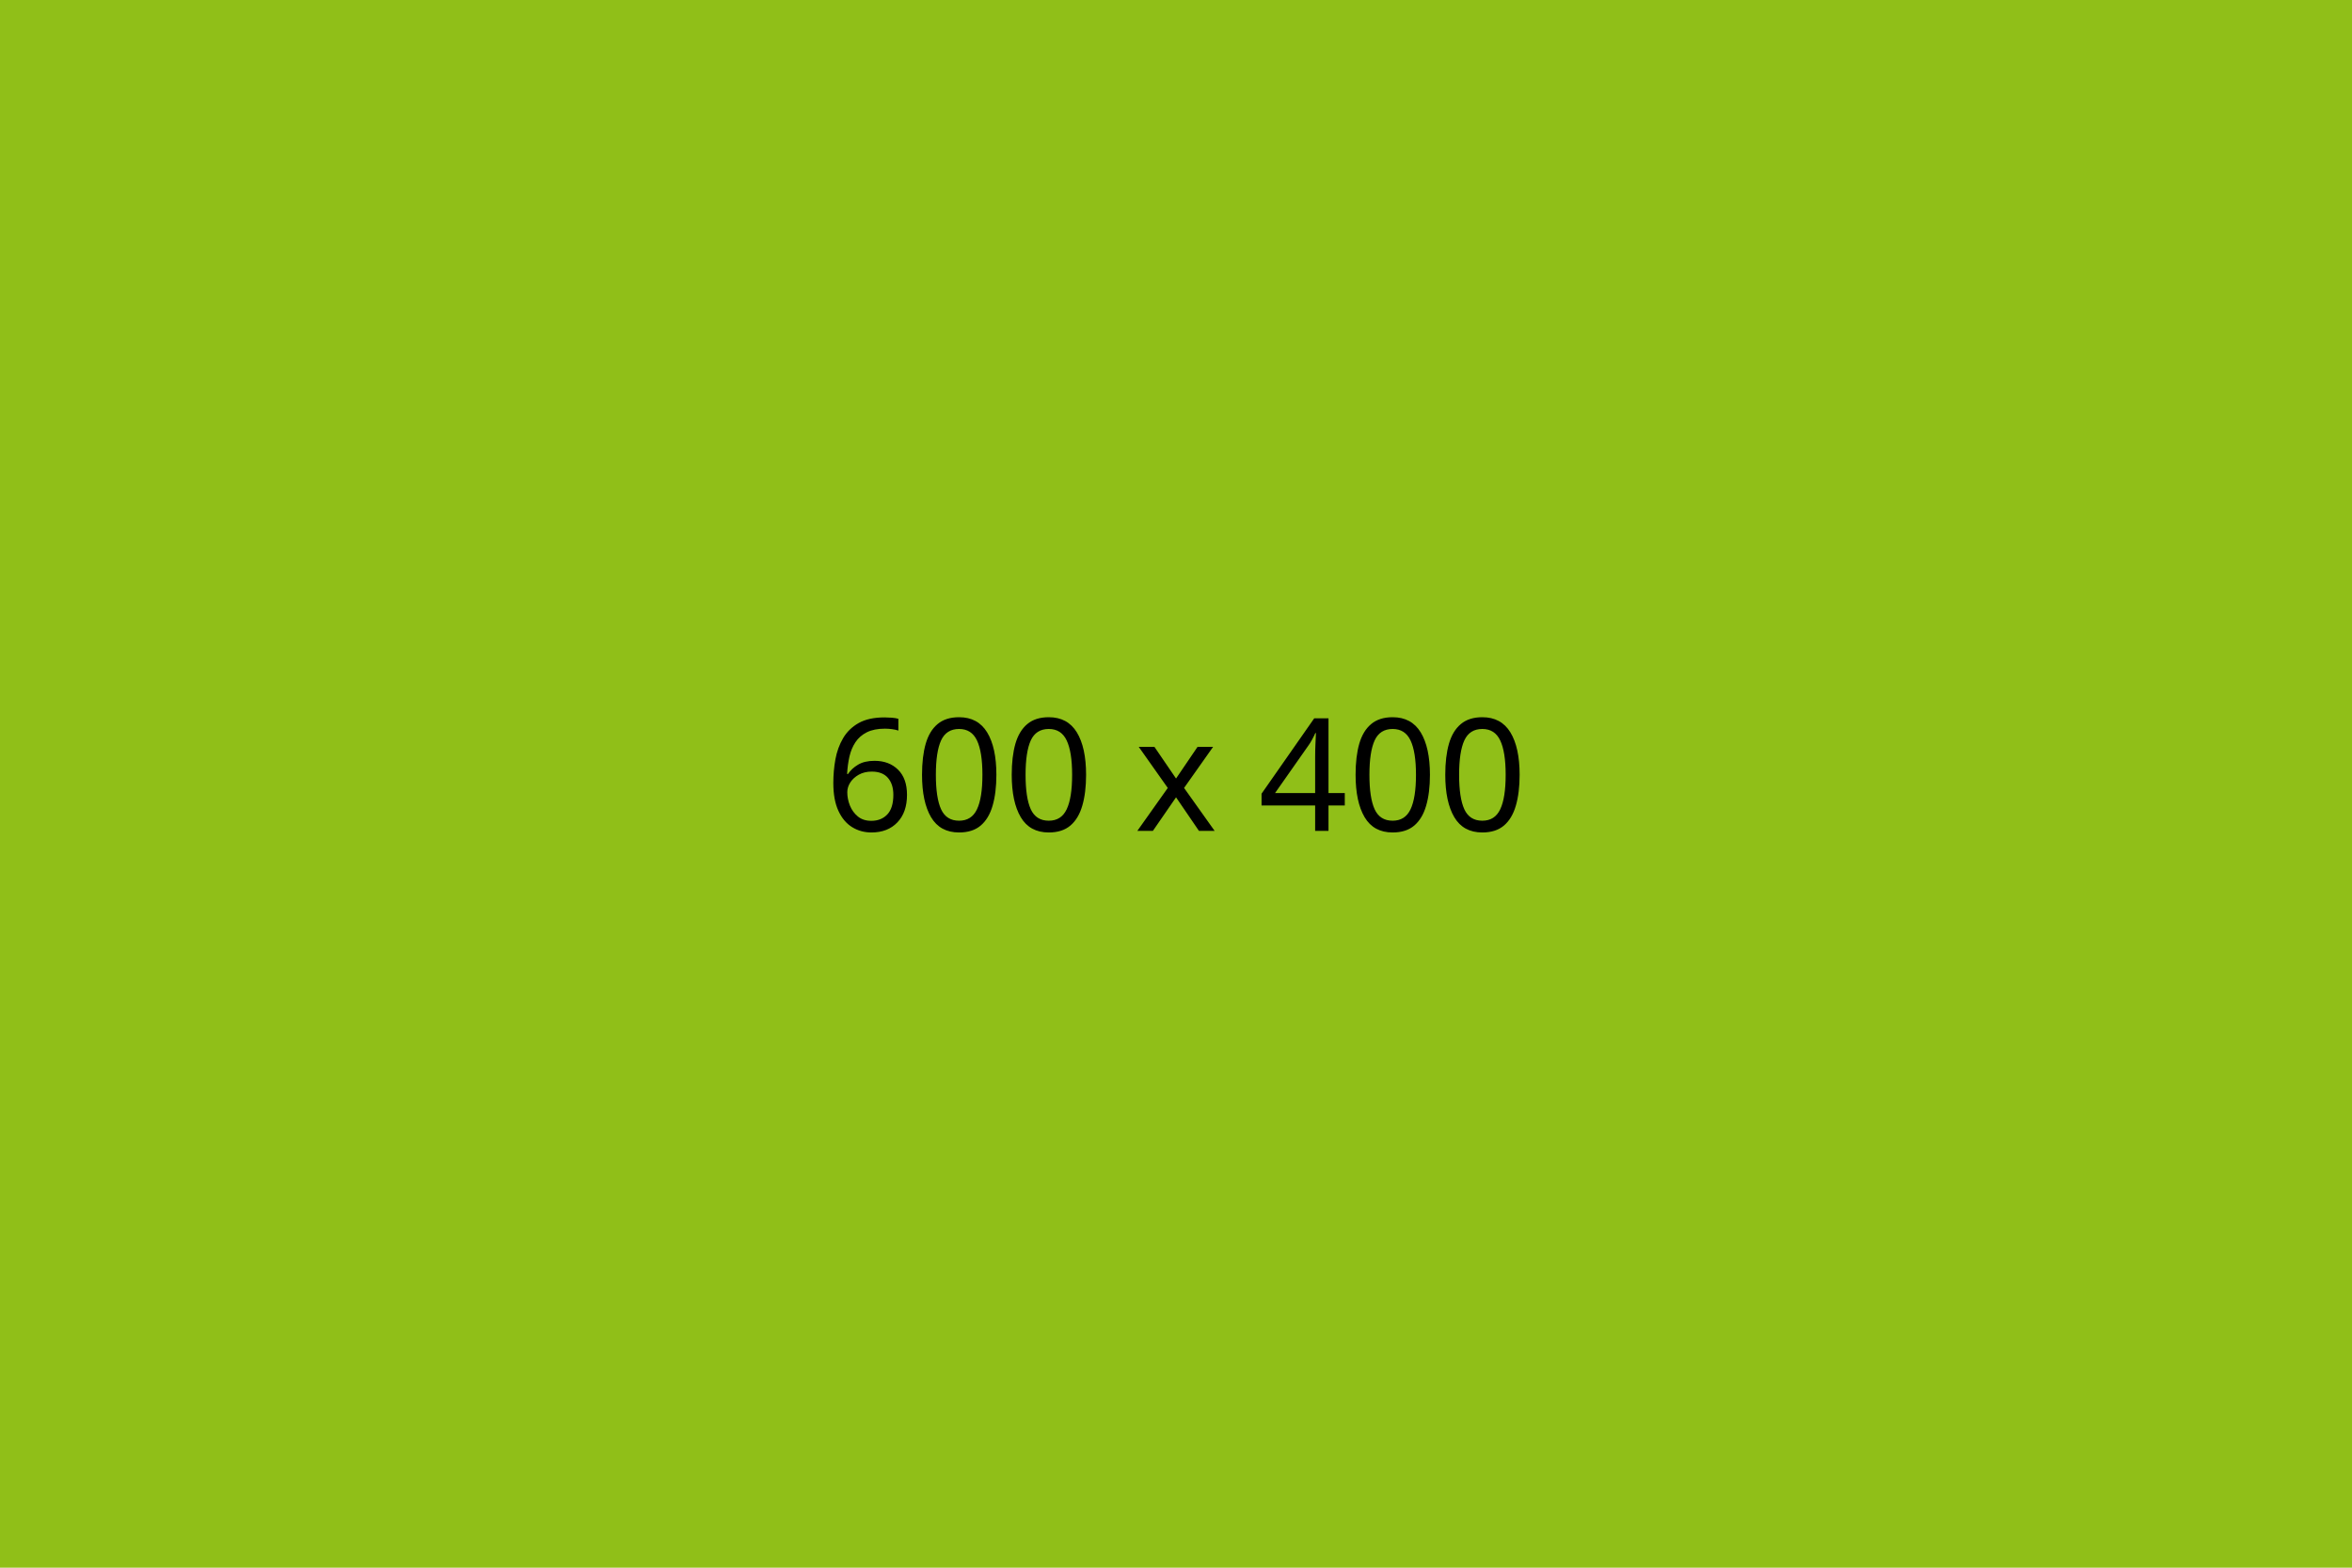
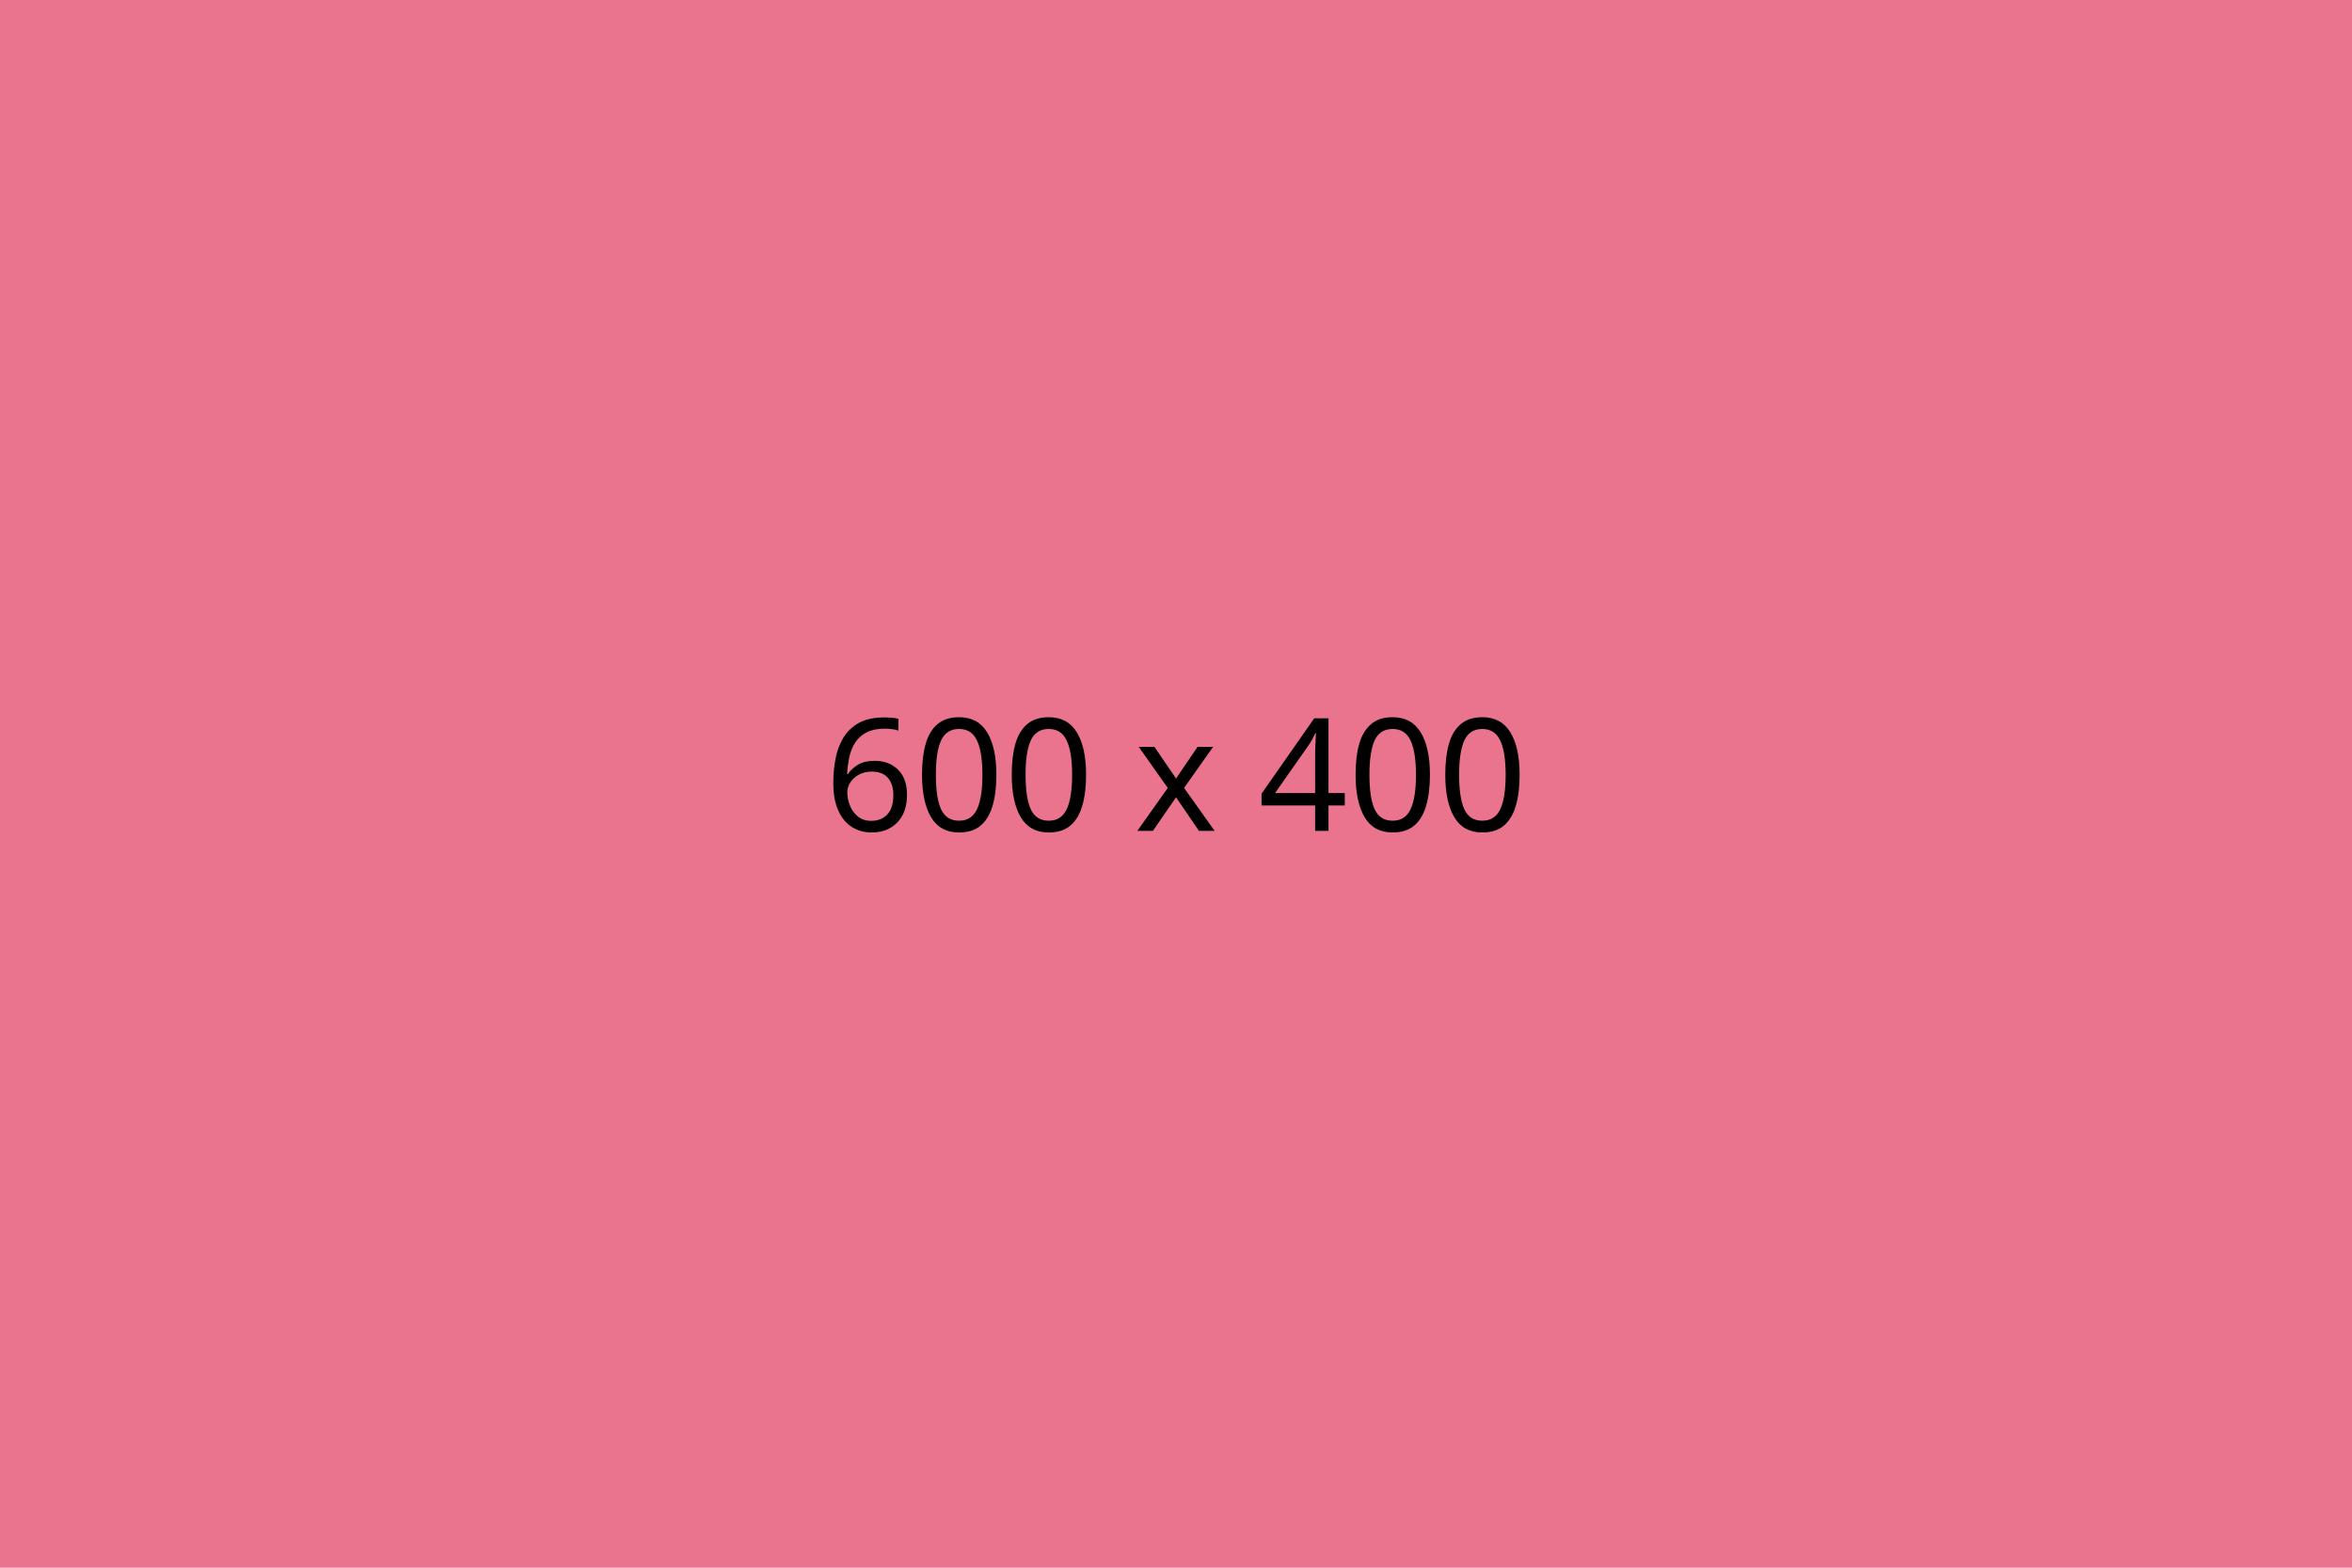
<svg xmlns="http://www.w3.org/2000/svg" width="600" height="400" viewBox="0 0 600 400" preserveAspectRatio="none">
  <defs>
    <style type="text/css">
          #holder text {
            fill: #000000;
            font-family: sans-serif;
            font-size: 40px;
            font-weight: 400;
          }
        </style>
  </defs>
  <g id="holder">
-     <rect width="100%" height="100%" fill="#90bf18" />
+     <rect width="100%" height="100%" fill="#EA738D" />
    <g>
      <text text-anchor="middle" x="50%" y="50%" dy=".3em">600 x 400</text>
    </g>
  </g>
</svg>
